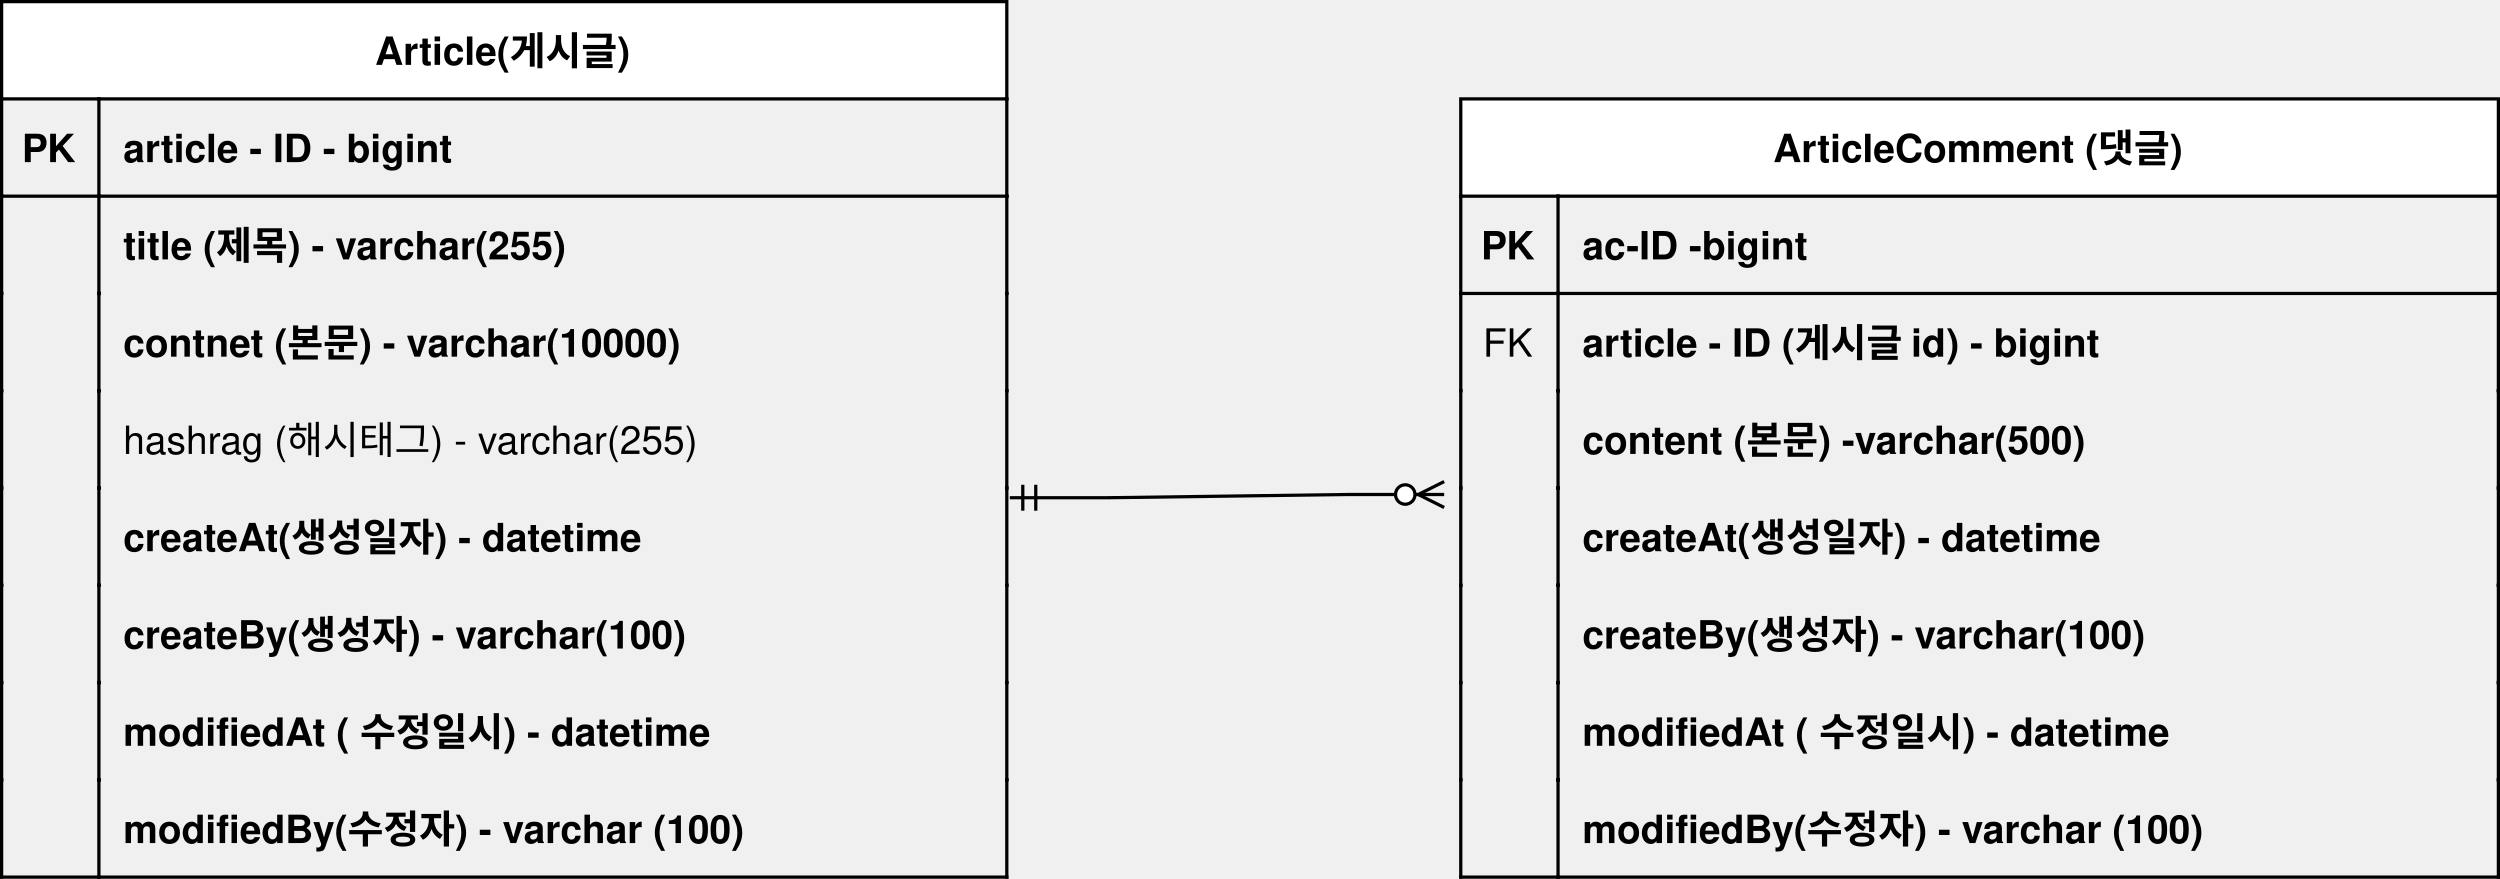
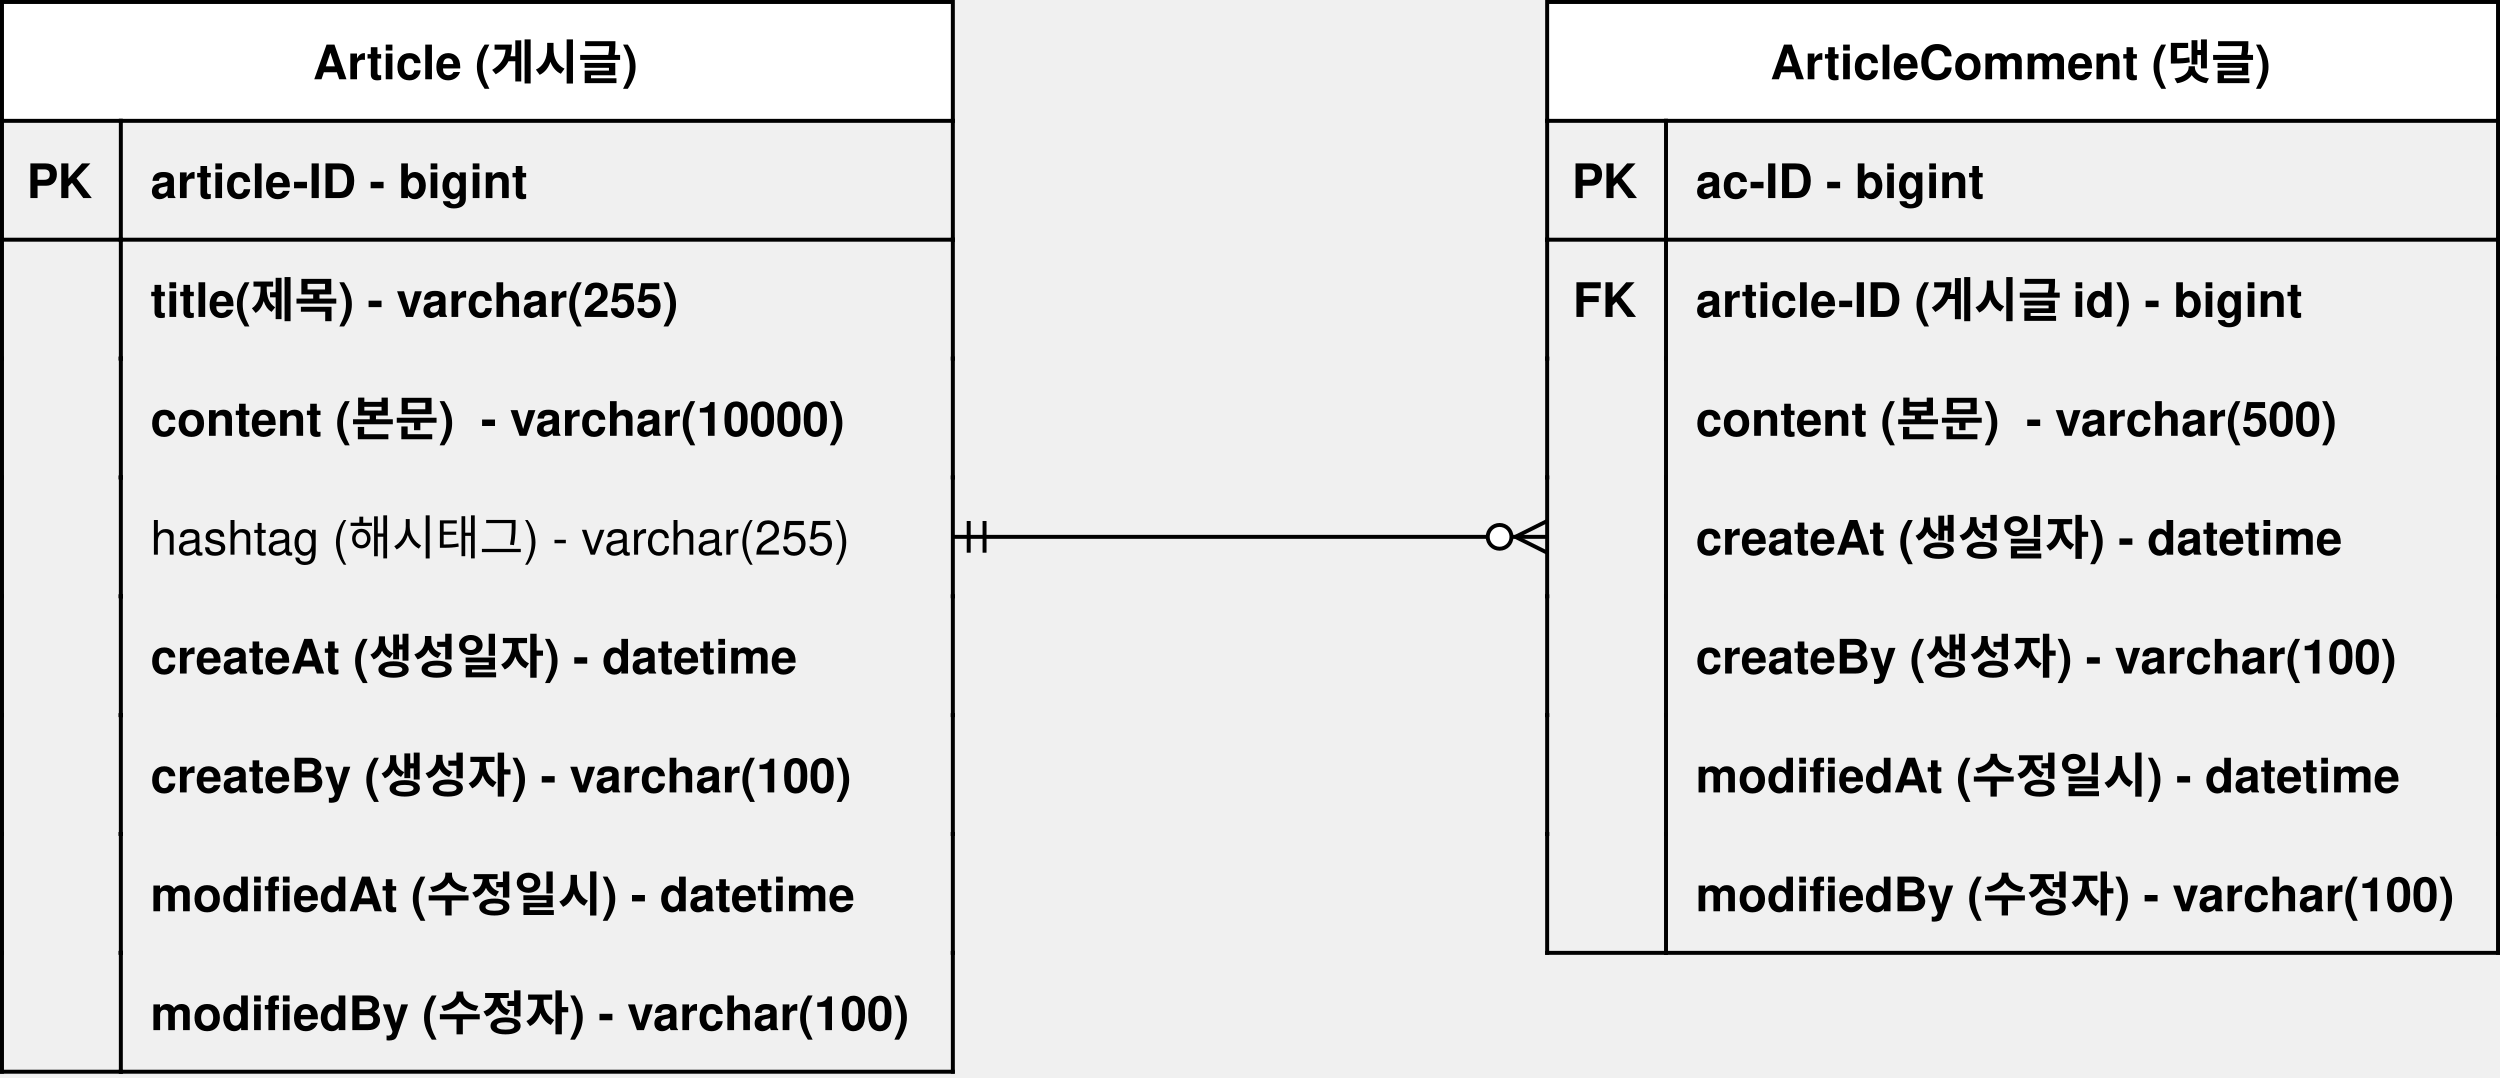
- <svg xmlns="http://www.w3.org/2000/svg" version="1.1" width="771px" height="271px" viewBox="-0.5 -0.5 771 271" content="&lt;mxfile host=&quot;app.diagrams.net&quot; modified=&quot;2022-12-19T08:32:15.011Z&quot; agent=&quot;5.0 (Windows NT 10.0; Win64; x64) AppleWebKit/537.36 (KHTML, like Gecko) Chrome/108.0.0.0 Safari/537.36&quot; etag=&quot;06Iehn2slUn9fF2PybjQ&quot; version=&quot;20.7.4&quot; type=&quot;github&quot;&gt;&lt;diagram id=&quot;R2lEEEUBdFMjLlhIrx00&quot; name=&quot;Page-1&quot;&gt;7Z1dc5s4FIZ/DTPdi2T4dPClwc52Z9NtJu1Mu1c7qpFtzQLyCCWx8+tXQpKNLUjM1saNRcedoIM4gM4rHnRAtuXF2ep3ApaLTziBqeXaycryxpbrOr7nsz/cshaWm+FAGOYEJbLS1vAFvUBptKX1ESWw2KlIMU4pWu4apzjP4ZTu2AAh+Hm32gynu3tdgjnUDF+mINWt31BCF8IaBvbW/hGi+ULt2bHlmgyoytJQLECCn3dMcEVvcU7lId5DkoEc5pSt+QTIv5BYwWRBKT/TkeXess+M176eYzxPIVii4nqKM2aeFqzK7QxkKOXNXHEUSUdsd97E8mKCMRVL2SqGKY+VCoM4ptuGtZt2INzvARsM4/jq+1f08i2/+ufzU5itnv8aXkkvTyB9lO07IhRNU/jBmoysyLXC2JrEVhhZw7i0hFZo/ybbj65VUFhTLvkiBT+4KSooIFRqx7OZgamBApSzE/fGTllOU7AsUFldWBYoTe7AGj9S5UiVohlaweRBSIfXZSq6Y854kTvnQfgiD4avBima52x5ylqG7zEisGDHcgcKKmvIs4aEwlVjczqbILHOBHEGKVmzKnIDT0pGdiNXCfB5K0pP9ZlFRZDujTQCqbL5xvU2eGxBxq9FLF0tlq/H6YGLP1pggl54dFLZmtXYleVnlKVMvR8hSPZMES6vImUMUJrGOMU8wDnOoRZjXikhePkVkDmk0rDESPa2IGIf1jKxfR1YATvWmJWdbZl9eHVCY5wXlDAtcR+QhfQZ8rBGFC+l0xTOlH8i250v/8CUss7ZQgDNPUZXxXpXFW+pwDuVCDxNBPd/NsqAnSxFIH1g12mQz1MRtPKyDbZBq4lsbVtv2ne/4fe7J2bNPkvLK+8CJQnMfyoebn08qgFo2f7S2bZVWnsDKbvu5ICyDvKYJ4UW1M1x/v84+1qcgbhwM+MV+//HWC78QHPeV84rAXVFFnWjYgmmKJ/fiS0HexoJutLI3pW8EmQ3PKpmDnLXgWiCnhAHEcI+ISEG5ybE4HARdHNxgAlS/o6Ph8BMPNxoQaaIlsf6gd/Pj+zyfj6yRiNrNPxNouIJkOkCkA9uEDTf4v8iwKhTye6NxrElYxwtwp4WZ6fF8Ny0GBpFi9BMWihFVaLMEzY5pAIYkRV5PPXDgRGzhX1gODb7ZzIyGnRjHDIcPZ/YM6NrZjjuuaHhtEhFXgA1nIZ4XDw29GTjAhQLAuYCG2NrGFiRX3mAMLZCTz1JuKkByXsdeRxfO+ahQ89o9ujoHB2HPsU6HTpa5CgvAR2+oejQs5BTAtkuR7RMUHFMjMsF32L9iC2wYlQ+ix5OrKGtwJGwTSjK4HuExpHGHk0SMo8getKzJ0jnBAnPTpAWectLIMiNoQTRM5OCING6iSBVcFRSV+9yxHEseDSoxzh4qJxJD48zwmPzkunZ4OG2SGBeADyE6s2Dh4pqJcwZTtAMwWQknnmwluHsCK1hqB6YBzvDkDKj1Q9D3pSSeSTRs6I9SToniX92krTIZ14CSTxDSaLnKxVJ1EBEZ0jNQIRDx/CxSJOEzCOInhyVs3JinGViPlL5VkbItOT103KqKvFVDNd7Ma1eOtyaOG+IcXwS9HnJw24Ifm5ijug1jXcEdTNz6nRwuhsCPS956VNzDE1NunpqEkyvxIycfjpOsy5eAf3wuKA/xF0HQlG77Mlw0qHiG2Som5HTKRk8Pel4e24ynHSw6BmadvT0tGPNrM3Xpt6Xe1BDx/fBkhOOGJt0ZB5I+pzjLwCSusk63YLErJyjZ2jO0dNzjjyRU0kM1UzXUS88BGYnGZs0Yx4yWswD75FxKmTUztXplhktspOXwIyGeFw8M/TsY//C9XElZB5CWkwO7xFyMoTUzdnpFCHqyZkpCBmaiRBfT1P2b1wfTT3G0cPXk6E9Pbqnx6HvR5yOHi1ylxdADyF7A+mh5yb7V65/DiVNUjIPJf0XW/4CKKmdvdMtSsz6bkvf0C+39PWUZf/O9XElZB5CDpg1DpM5VG3OmhXR9QNMAUU4n2zXiMgIhjgupwzNUtn9YZ6M+E9gsOLk4QUS/BV/AvlakWe7LgN58rmUEuFnDBV94ArR79zZtW17svw3X3ftyNJ4Vak6XlcK95Cw26XyzWthy1mLcWdX9rXtDJRFuLMHN8qw9ViW1tXSvk/RZLydGmUoTQV+JFP4SkDU9wFRBc2migdk9De/AVIV2cZIyiA+7R7yK0q+x+VbN5s+on7QQWLQH+ypV5yq3GqrXM2Rv+fI23ckmkJz9HYXYMXt74yI6tsfh/Em/wE=&lt;/diagram&gt;&lt;/mxfile&gt;" resource="https://app.diagrams.net/?src=about#Hdlwnsghks123%2Fproject-board%2Fmain%2Fdocument%2FERD.svg">
+ <svg xmlns="http://www.w3.org/2000/svg" version="1.1" width="631px" height="272px" viewBox="-0.5 -0.5 631 272" content="&lt;mxfile host=&quot;app.diagrams.net&quot; modified=&quot;2022-12-19T08:31:52.053Z&quot; agent=&quot;5.0 (Windows NT 10.0; Win64; x64) AppleWebKit/537.36 (KHTML, like Gecko) Chrome/108.0.0.0 Safari/537.36&quot; etag=&quot;PY4mF8wjZKwtn9dO-ANP&quot; version=&quot;20.7.3&quot; type=&quot;github&quot;&gt;&lt;diagram id=&quot;R2lEEEUBdFMjLlhIrx00&quot; name=&quot;Page-1&quot;&gt;7Z1dc5s4FIZ/DTPpRTJ8mARfGuy0201nO2lntnu1oxoFa1Ygj1Aau79+JSQZHAXXNLZpLTpuBh2EDOe88KCDZJwgyVdvKVguPpAUYsd305UTTB3fv7mO+F9hWEvDKPSlIaMolSavNnxC36Eyusr6iFJYblVkhGCGltvGOSkKOGdbNkApedqu9kDw9rcuQQYNw6c5wKb1b5SyhbRGoVvb30GULfQ3e65akwNdWRnKBUjJ05YJrtgtKZjaxY+Q5qCABeNrPgD6H6ROOFswJo504vi3/PMgal9lhGQYgiUqr+Yk5+Z5yavcPoAcYeHmRkOxaoh/XTBzgoQSwuRSvkogFqHSYZD7dNuyduMHKtrdY4O3l9ndY/G+fAve//v+3f0XhOnyUrXyDeBH5d8JZWjOne27F85s4sS+EyXOLHGi2BknlSVyIveNciFb67hwby7FIgNfhSkuGaBMySdwuYELggFU8GMPpl5VxhgsS1RVl5YFwukdWJNHphvSpfgBrWB6L9Uj6nIh3fHGRFE0LuLwSe2MWA0wygq+POfOEd8YU1jyfbkDJVM11IFDyuCq1aPeJk78dIIkh4yueRW1QaRUo84kb6zKT7Uu/ZGyLRqa9G+UESihZZum6/jxBRXCDuH0jXDujtO90H+8IBR9F9HBypvN2FXlJ5RjLuB3EKTPTDGpLiRVDBDGCcFEBLggBTRiLCqllCw/A5pBpgxLgtQJF8b8wz2TuFehE/J9TXjZq8v8I6pTlpCiZJRrSbQBeUifoAhrzMhSNYrhg26fKr+L5a+EMX5+dhBA+0ljqkLJINhTBcGxRBAYIvj4Z6sM+MEyBPA9v1SDIsMyaNWVG9RBeyGyL/p649/njn9+ehLu9gdcXXwXKE1h8ap4+C/HoxGAoKP/VWO1Vzq3BjC/7hSA8RPksUhLI6ib/fz5OI+MOAN57b78gxfcS/7/K8rEWdJv8PW1WNaNyyWYoyK7k1teP1NHeCp1rNrPVu+gatmruRPIJRzYsBcb3COy4bpvNlzvL4LTXBxginR7hwdDaCcYbowgM8QwvBC38RO3uo2PncnEmYzfKE58A3S+APTCD8P2O/tfhBYvSWT7/uLQerEOFdGAit5RsW9n8mioGFuFishOVOgLTiPKIk8jc14XghNxIDI+AhgJX3jjJL5gSPW3SQ7P5f9sZkeLgKxjh2emFAd4nBoent83PbwOqcgzwIfXEo+z54eZbFyAcsFAJvkxdcahE48aDxCmThToJwk3NVHOrRfiHl5L1qHENzuyA0pOjpKwb5T4HbqjZ4ASqXr7UOKbHc45hfwrJ6ovklTkmFYLI4efSnyBF+Pq8fR45oxdnc5K+VYM5fB3h8gruiNtKrIOIvorB4j0CZGob4gEHbqlZwAR6Uf7IBKY3U4JkXi9AyKSHS/ltH77fsgrENKmIfsQYnZyB4ScGiEbMfSHEHPAzVkjJLAUIeZAmZyk6AHBtNETiZxxpJ+nh1s9kSrPNfREfqgj+zDSYfDNgJFjYWTUO0Y6ZDXPASPXlmLEzFpqjDT6IiZGhr5IFxVZBxHPvAlVM3YSkueNcRsR11IwzNdpqmSk5910nrAzOhYMvGFU9n73BK+csTPaeVPQ+5Qdz7w1PPM5O56lY7M98+4PzIcJO/tIwz7WD+OwT9Jh3A2H3ufseOaD8du+4bBHl/FAd/6epSOz9QjOtumdu2bnV23rFOTvgZQeFGQdT/wOz8AHnhyLJ71P7NFRtyQB2ZYUOHuAmE+tf25qT2h36vEHSSWL8NHh+feAj2Pho/+pPX6HnOU58KMlHmfPDzMnOYzHPriKrKPIqMO88oEiR6NI77N69A5YQhEpe/soEpo5h2FA9oE1ZB1D9E/WDgzplSG9T+oJOwzMPwOGSNlbyBAz8TCMyH7Nz5y16Mg+jgyjr34BjvQ/sye07GcxLR17FZpjr4Yh2QdXkXUUud6jNwLTDGqfc7citr6HGDBEilm9RkZGYsTzBWhYjtUVABbpRLw9gxdn998hJZ/JB1CsNXzqdTko0r8qKVFxxFADCK4Q+6Ib48v/CPtVqErTVaPaVBOK7yldf2kWGluJYr1ZVdLbycMXx9wqKWUqySOdw13s0O8Y0Qxsq7hHmn7zKpCmYDZGWgXk2/Yu71DlR1INq9noXY8T02OKn7/kQR6q2qpWodHQ6FlDxtsipCuMhn4sZ16sXzciq9eviAlm/wM=&lt;/diagram&gt;&lt;/mxfile&gt;" resource="https://app.diagrams.net/#Hgoodjob0412%2Fproject-board%2Ffeature%252F%252312-domain%2Fdocument%2FERD.svg">
  <defs>
    <clipPath id="mx-clip-0-30-30-30-0">
      <rect x="0" y="30" width="30" height="30" />
    </clipPath>
-     <clipPath id="mx-clip-36-30-274-30-0">
-       <rect x="36" y="30" width="274" height="30" />
+     <clipPath id="mx-clip-36-30-204-30-0">
+       <rect x="36" y="30" width="204" height="30" />
    </clipPath>
-     <clipPath id="mx-clip-36-60-274-30-0">
-       <rect x="36" y="60" width="274" height="30" />
+     <clipPath id="mx-clip-36-60-204-30-0">
+       <rect x="36" y="60" width="204" height="30" />
    </clipPath>
-     <clipPath id="mx-clip-36-90-274-30-0">
-       <rect x="36" y="90" width="274" height="30" />
+     <clipPath id="mx-clip-36-90-204-30-0">
+       <rect x="36" y="90" width="204" height="30" />
    </clipPath>
-     <clipPath id="mx-clip-36-120-274-30-0">
-       <rect x="36" y="120" width="274" height="30" />
+     <clipPath id="mx-clip-36-120-204-30-0">
+       <rect x="36" y="120" width="204" height="30" />
    </clipPath>
-     <clipPath id="mx-clip-36-150-274-30-0">
-       <rect x="36" y="150" width="274" height="30" />
+     <clipPath id="mx-clip-36-150-204-30-0">
+       <rect x="36" y="150" width="204" height="30" />
    </clipPath>
-     <clipPath id="mx-clip-36-180-274-30-0">
-       <rect x="36" y="180" width="274" height="30" />
+     <clipPath id="mx-clip-36-180-204-30-0">
+       <rect x="36" y="180" width="204" height="30" />
    </clipPath>
-     <clipPath id="mx-clip-36-210-274-30-0">
-       <rect x="36" y="210" width="274" height="30" />
+     <clipPath id="mx-clip-36-210-204-30-0">
+       <rect x="36" y="210" width="204" height="30" />
    </clipPath>
-     <clipPath id="mx-clip-36-240-274-30-0">
-       <rect x="36" y="240" width="274" height="30" />
+     <clipPath id="mx-clip-36-240-204-30-0">
+       <rect x="36" y="240" width="204" height="30" />
    </clipPath>
-     <clipPath id="mx-clip-450-60-30-30-0">
-       <rect x="450" y="60" width="30" height="30" />
+     <clipPath id="mx-clip-390-30-30-30-0">
+       <rect x="390" y="30" width="30" height="30" />
    </clipPath>
-     <clipPath id="mx-clip-486-60-284-30-0">
-       <rect x="486" y="60" width="284" height="30" />
+     <clipPath id="mx-clip-426-30-204-30-0">
+       <rect x="426" y="30" width="204" height="30" />
    </clipPath>
-     <clipPath id="mx-clip-450-90-30-30-0">
-       <rect x="450" y="90" width="30" height="30" />
+     <clipPath id="mx-clip-390-60-30-30-0">
+       <rect x="390" y="60" width="30" height="30" />
    </clipPath>
-     <clipPath id="mx-clip-486-90-284-30-0">
-       <rect x="486" y="90" width="284" height="30" />
+     <clipPath id="mx-clip-426-60-204-30-0">
+       <rect x="426" y="60" width="204" height="30" />
    </clipPath>
-     <clipPath id="mx-clip-486-120-284-30-0">
-       <rect x="486" y="120" width="284" height="30" />
+     <clipPath id="mx-clip-426-90-204-30-0">
+       <rect x="426" y="90" width="204" height="30" />
    </clipPath>
-     <clipPath id="mx-clip-486-150-284-30-0">
-       <rect x="486" y="150" width="284" height="30" />
+     <clipPath id="mx-clip-426-120-204-30-0">
+       <rect x="426" y="120" width="204" height="30" />
    </clipPath>
-     <clipPath id="mx-clip-486-180-284-30-0">
-       <rect x="486" y="180" width="284" height="30" />
+     <clipPath id="mx-clip-426-150-204-30-0">
+       <rect x="426" y="150" width="204" height="30" />
    </clipPath>
-     <clipPath id="mx-clip-486-210-284-30-0">
-       <rect x="486" y="210" width="284" height="30" />
+     <clipPath id="mx-clip-426-180-204-30-0">
+       <rect x="426" y="180" width="204" height="30" />
    </clipPath>
-     <clipPath id="mx-clip-486-240-284-30-0">
-       <rect x="486" y="240" width="284" height="30" />
+     <clipPath id="mx-clip-426-210-204-30-0">
+       <rect x="426" y="210" width="204" height="30" />
    </clipPath>
  </defs>
  <g>
-     <path d="M 0 30 L 0 0 L 310 0 L 310 30" fill="rgb(255, 255, 255)" stroke="rgb(0, 0, 0)" stroke-miterlimit="10" pointer-events="all" />
-     <path d="M 0 30 L 0 270 L 310 270 L 310 30" fill="none" stroke="rgb(0, 0, 0)" stroke-miterlimit="10" pointer-events="none" />
-     <path d="M 0 30 L 310 30" fill="none" stroke="rgb(0, 0, 0)" stroke-miterlimit="10" pointer-events="none" />
+     <path d="M 0 30 L 0 0 L 240 0 L 240 30" fill="rgb(255, 255, 255)" stroke="rgb(0, 0, 0)" stroke-miterlimit="10" pointer-events="all" />
+     <path d="M 0 30 L 0 270 L 240 270 L 240 30" fill="none" stroke="rgb(0, 0, 0)" stroke-miterlimit="10" pointer-events="none" />
+     <path d="M 0 30 L 240 30" fill="none" stroke="rgb(0, 0, 0)" stroke-miterlimit="10" pointer-events="none" />
    <path d="M 30 30 L 30 60 L 30 90 L 30 120 L 30 150 L 30 180 L 30 210 L 30 240 L 30 270" fill="none" stroke="rgb(0, 0, 0)" stroke-miterlimit="10" pointer-events="none" />
    <g fill="rgb(0, 0, 0)" font-family="Helvetica" font-weight="bold" pointer-events="none" text-anchor="middle" font-size="12px">
-       <text x="154.5" y="19.5">Article(게시글)</text>
+       <text x="119.5" y="19.5">Article (게시글)</text>
    </g>
-     <path d="M 0 30 M 310 30 M 310 60 L 0 60" fill="none" stroke="rgb(0, 0, 0)" stroke-linecap="square" stroke-miterlimit="10" pointer-events="none" />
+     <path d="M 0 30 M 240 30 M 240 60 L 0 60" fill="none" stroke="rgb(0, 0, 0)" stroke-linecap="square" stroke-miterlimit="10" pointer-events="none" />
    <path d="M 0 30 M 30 30 M 30 60 M 0 60" fill="none" stroke="rgb(0, 0, 0)" stroke-linecap="square" stroke-miterlimit="10" pointer-events="none" />
    <g fill="rgb(0, 0, 0)" font-family="Helvetica" font-weight="bold" pointer-events="none" clip-path="url(#mx-clip-0-30-30-30-0)" text-anchor="middle" font-size="12px">
      <text x="14.5" y="49.5">PK</text>
    </g>
-     <path d="M 30 30 M 310 30 M 310 60 M 30 60" fill="none" stroke="rgb(0, 0, 0)" stroke-linecap="square" stroke-miterlimit="10" pointer-events="none" />
-     <g fill="rgb(0, 0, 0)" font-family="Helvetica" font-weight="bold" text-decoration="underline" pointer-events="none" clip-path="url(#mx-clip-36-30-274-30-0)" font-size="12px">
-       <text x="37.5" y="49.5">article - ID - bigint</text>
+     <path d="M 30 30 M 240 30 M 240 60 M 30 60" fill="none" stroke="rgb(0, 0, 0)" stroke-linecap="square" stroke-miterlimit="10" pointer-events="none" />
+     <g fill="rgb(0, 0, 0)" font-family="Helvetica" font-weight="bold" text-decoration="underline" pointer-events="none" clip-path="url(#mx-clip-36-30-204-30-0)" font-size="12px">
+       <text x="37.5" y="49.5">article-ID - bigint</text>
    </g>
    <path d="M 0 60 M 30 60 M 30 90 M 0 90" fill="none" stroke="rgb(0, 0, 0)" stroke-linecap="square" stroke-miterlimit="10" pointer-events="none" />
-     <path d="M 30 60 M 310 60 M 310 90 M 30 90" fill="none" stroke="rgb(0, 0, 0)" stroke-linecap="square" stroke-miterlimit="10" pointer-events="none" />
-     <g fill="rgb(0, 0, 0)" font-family="Helvetica" font-weight="bold" pointer-events="none" clip-path="url(#mx-clip-36-60-274-30-0)" font-size="12px">
-       <text x="37.5" y="79.5">title (제목) - varchar(255)</text>
+     <path d="M 30 60 M 240 60 M 240 90 M 30 90" fill="none" stroke="rgb(0, 0, 0)" stroke-linecap="square" stroke-miterlimit="10" pointer-events="none" />
+     <g fill="rgb(0, 0, 0)" font-family="Helvetica" font-weight="bold" pointer-events="none" clip-path="url(#mx-clip-36-60-204-30-0)" font-size="12px">
+       <text x="37.5" y="79.5">title(제목) - varchar(255)</text>
    </g>
    <path d="M 0 90 M 30 90 M 30 120 M 0 120" fill="none" stroke="rgb(0, 0, 0)" stroke-linecap="square" stroke-miterlimit="10" pointer-events="none" />
-     <path d="M 30 90 M 310 90 M 310 120 M 30 120" fill="none" stroke="rgb(0, 0, 0)" stroke-linecap="square" stroke-miterlimit="10" pointer-events="none" />
-     <g fill="rgb(0, 0, 0)" font-family="Helvetica" font-weight="bold" pointer-events="none" clip-path="url(#mx-clip-36-90-274-30-0)" font-size="12px">
-       <text x="37.5" y="109.5">contnet (본문) - varchar(10000)</text>
+     <path d="M 30 90 M 240 90 M 240 120 M 30 120" fill="none" stroke="rgb(0, 0, 0)" stroke-linecap="square" stroke-miterlimit="10" pointer-events="none" />
+     <g fill="rgb(0, 0, 0)" font-family="Helvetica" font-weight="bold" pointer-events="none" clip-path="url(#mx-clip-36-90-204-30-0)" font-size="12px">
+       <text x="37.5" y="109.5">content (본문)  - varchar(10000)</text>
    </g>
    <path d="M 0 120 M 30 120 M 30 150 M 0 150" fill="none" stroke="rgb(0, 0, 0)" stroke-linecap="square" stroke-miterlimit="10" pointer-events="none" />
-     <path d="M 30 120 M 310 120 M 310 150 M 30 150" fill="none" stroke="rgb(0, 0, 0)" stroke-linecap="square" stroke-miterlimit="10" pointer-events="none" />
-     <g fill="rgb(0, 0, 0)" font-family="Helvetica" pointer-events="none" clip-path="url(#mx-clip-36-120-274-30-0)" font-size="12px">
-       <text x="37.5" y="139.5">hashrag (해시태그) - varchar(255)</text>
+     <path d="M 30 120 M 240 120 M 240 150 M 30 150" fill="none" stroke="rgb(0, 0, 0)" stroke-linecap="square" stroke-miterlimit="10" pointer-events="none" />
+     <g fill="rgb(0, 0, 0)" font-family="Helvetica" pointer-events="none" clip-path="url(#mx-clip-36-120-204-30-0)" font-size="12px">
+       <text x="37.5" y="139.5">hashtag (해시태그) - varchar(255)</text>
    </g>
    <path d="M 0 150 M 30 150 M 30 180 M 0 180" fill="none" stroke="rgb(0, 0, 0)" stroke-linecap="square" stroke-miterlimit="10" pointer-events="none" />
-     <path d="M 30 150 M 310 150 M 310 180 M 30 180" fill="none" stroke="rgb(0, 0, 0)" stroke-linecap="square" stroke-miterlimit="10" pointer-events="none" />
-     <g fill="rgb(0, 0, 0)" font-family="Helvetica" font-weight="bold" pointer-events="none" clip-path="url(#mx-clip-36-150-274-30-0)" font-size="12px">
-       <text x="37.5" y="169.5">createAt(생성일자) - datetime</text>
+     <path d="M 30 150 M 240 150 M 240 180 M 30 180" fill="none" stroke="rgb(0, 0, 0)" stroke-linecap="square" stroke-miterlimit="10" pointer-events="none" />
+     <g fill="rgb(0, 0, 0)" font-family="Helvetica" font-weight="bold" pointer-events="none" clip-path="url(#mx-clip-36-150-204-30-0)" font-size="12px">
+       <text x="37.5" y="169.5">createAt (생성일자) - datetime</text>
    </g>
    <path d="M 0 180 M 30 180 M 30 210 M 0 210" fill="none" stroke="rgb(0, 0, 0)" stroke-linecap="square" stroke-miterlimit="10" pointer-events="none" />
-     <path d="M 30 180 M 310 180 M 310 210 M 30 210" fill="none" stroke="rgb(0, 0, 0)" stroke-linecap="square" stroke-miterlimit="10" pointer-events="none" />
-     <g fill="rgb(0, 0, 0)" font-family="Helvetica" font-weight="bold" pointer-events="none" clip-path="url(#mx-clip-36-180-274-30-0)" font-size="12px">
-       <text x="37.5" y="199.5">createBy(생성자) - varchar(100)</text>
+     <path d="M 30 180 M 240 180 M 240 210 M 30 210" fill="none" stroke="rgb(0, 0, 0)" stroke-linecap="square" stroke-miterlimit="10" pointer-events="none" />
+     <g fill="rgb(0, 0, 0)" font-family="Helvetica" font-weight="bold" pointer-events="none" clip-path="url(#mx-clip-36-180-204-30-0)" font-size="12px">
+       <text x="37.5" y="199.5">createBy (생성자) - varchar(100)</text>
    </g>
    <path d="M 0 210 M 30 210 M 30 240 M 0 240" fill="none" stroke="rgb(0, 0, 0)" stroke-linecap="square" stroke-miterlimit="10" pointer-events="none" />
-     <path d="M 30 210 M 310 210 M 310 240 M 30 240" fill="none" stroke="rgb(0, 0, 0)" stroke-linecap="square" stroke-miterlimit="10" pointer-events="none" />
-     <g fill="rgb(0, 0, 0)" font-family="Helvetica" font-weight="bold" pointer-events="none" clip-path="url(#mx-clip-36-210-274-30-0)" font-size="12px">
-       <text x="37.5" y="229.5">modifiedAt ( 수정일시) - datetime</text>
+     <path d="M 30 210 M 240 210 M 240 240 M 30 240" fill="none" stroke="rgb(0, 0, 0)" stroke-linecap="square" stroke-miterlimit="10" pointer-events="none" />
+     <g fill="rgb(0, 0, 0)" font-family="Helvetica" font-weight="bold" pointer-events="none" clip-path="url(#mx-clip-36-210-204-30-0)" font-size="12px">
+       <text x="37.5" y="229.5">modifiedAt (수정일시) - datetime</text>
    </g>
    <path d="M 0 240 M 30 240 M 30 270 M 0 270" fill="none" stroke="rgb(0, 0, 0)" stroke-linecap="square" stroke-miterlimit="10" pointer-events="none" />
-     <path d="M 30 240 M 310 240 M 310 270 M 30 270" fill="none" stroke="rgb(0, 0, 0)" stroke-linecap="square" stroke-miterlimit="10" pointer-events="none" />
-     <g fill="rgb(0, 0, 0)" font-family="Helvetica" font-weight="bold" pointer-events="none" clip-path="url(#mx-clip-36-240-274-30-0)" font-size="12px">
-       <text x="37.5" y="259.5">modifiedBy(수정자) - varchar (100)</text>
+     <path d="M 30 240 M 240 240 M 240 270 M 30 270" fill="none" stroke="rgb(0, 0, 0)" stroke-linecap="square" stroke-miterlimit="10" pointer-events="none" />
+     <g fill="rgb(0, 0, 0)" font-family="Helvetica" font-weight="bold" pointer-events="none" clip-path="url(#mx-clip-36-240-204-30-0)" font-size="12px">
+       <text x="37.5" y="259.5">modifiedBy (수정자) - varchar(100)</text>
    </g>
-     <path d="M 450 60 L 450 30 L 770 30 L 770 60" fill="rgb(255, 255, 255)" stroke="rgb(0, 0, 0)" stroke-miterlimit="10" pointer-events="none" />
-     <path d="M 450 60 L 450 270 L 770 270 L 770 60" fill="none" stroke="rgb(0, 0, 0)" stroke-miterlimit="10" pointer-events="none" />
-     <path d="M 450 60 L 770 60" fill="none" stroke="rgb(0, 0, 0)" stroke-miterlimit="10" pointer-events="none" />
-     <path d="M 480 60 L 480 90 L 480 120 L 480 150 L 480 180 L 480 210 L 480 240 L 480 270" fill="none" stroke="rgb(0, 0, 0)" stroke-miterlimit="10" pointer-events="none" />
+     <path d="M 390 30 L 390 0 L 630 0 L 630 30" fill="rgb(255, 255, 255)" stroke="rgb(0, 0, 0)" stroke-miterlimit="10" pointer-events="none" />
+     <path d="M 390 30 L 390 240 L 630 240 L 630 30" fill="none" stroke="rgb(0, 0, 0)" stroke-miterlimit="10" pointer-events="none" />
+     <path d="M 390 30 L 630 30" fill="none" stroke="rgb(0, 0, 0)" stroke-miterlimit="10" pointer-events="none" />
+     <path d="M 420 30 L 420 60 L 420 90 L 420 120 L 420 150 L 420 180 L 420 210 L 420 240" fill="none" stroke="rgb(0, 0, 0)" stroke-miterlimit="10" pointer-events="none" />
    <g fill="rgb(0, 0, 0)" font-family="Helvetica" font-weight="bold" pointer-events="none" text-anchor="middle" font-size="12px">
-       <text x="609.5" y="49.5">ArticleComment (댓글)</text>
+       <text x="509.5" y="19.5">ArticleComment (댓글)</text>
    </g>
-     <path d="M 450 60 M 770 60 M 770 90 L 450 90" fill="none" stroke="rgb(0, 0, 0)" stroke-linecap="square" stroke-miterlimit="10" pointer-events="none" />
-     <path d="M 450 60 M 480 60 M 480 90 M 450 90" fill="none" stroke="rgb(0, 0, 0)" stroke-linecap="square" stroke-miterlimit="10" pointer-events="none" />
-     <g fill="rgb(0, 0, 0)" font-family="Helvetica" font-weight="bold" pointer-events="none" clip-path="url(#mx-clip-450-60-30-30-0)" text-anchor="middle" font-size="12px">
-       <text x="464.5" y="79.5">PK</text>
+     <path d="M 390 30 M 630 30 M 630 60 L 390 60" fill="none" stroke="rgb(0, 0, 0)" stroke-linecap="square" stroke-miterlimit="10" pointer-events="none" />
+     <path d="M 390 30 M 420 30 M 420 60 M 390 60" fill="none" stroke="rgb(0, 0, 0)" stroke-linecap="square" stroke-miterlimit="10" pointer-events="none" />
+     <g fill="rgb(0, 0, 0)" font-family="Helvetica" font-weight="bold" pointer-events="none" clip-path="url(#mx-clip-390-30-30-30-0)" text-anchor="middle" font-size="12px">
+       <text x="404.5" y="49.5">PK</text>
    </g>
-     <path d="M 480 60 M 770 60 M 770 90 M 480 90" fill="none" stroke="rgb(0, 0, 0)" stroke-linecap="square" stroke-miterlimit="10" pointer-events="none" />
-     <g fill="rgb(0, 0, 0)" font-family="Helvetica" font-weight="bold" text-decoration="underline" pointer-events="none" clip-path="url(#mx-clip-486-60-284-30-0)" font-size="12px">
-       <text x="487.5" y="79.5">ac-ID -bigint</text>
+     <path d="M 420 30 M 630 30 M 630 60 M 420 60" fill="none" stroke="rgb(0, 0, 0)" stroke-linecap="square" stroke-miterlimit="10" pointer-events="none" />
+     <g fill="rgb(0, 0, 0)" font-family="Helvetica" font-weight="bold" text-decoration="underline" pointer-events="none" clip-path="url(#mx-clip-426-30-204-30-0)" font-size="12px">
+       <text x="427.5" y="49.5">ac-ID - bigint</text>
    </g>
-     <path d="M 450 90 M 480 90 M 480 120 M 450 120" fill="none" stroke="rgb(0, 0, 0)" stroke-linecap="square" stroke-miterlimit="10" pointer-events="none" />
-     <g fill="rgb(0, 0, 0)" font-family="Helvetica" pointer-events="none" clip-path="url(#mx-clip-450-90-30-30-0)" text-anchor="middle" font-size="12px">
-       <text x="464.5" y="109.5">FK</text>
+     <path d="M 390 60 M 420 60 M 420 90 M 390 90" fill="none" stroke="rgb(0, 0, 0)" stroke-linecap="square" stroke-miterlimit="10" pointer-events="none" />
+     <g fill="rgb(0, 0, 0)" font-family="Helvetica" font-weight="bold" pointer-events="none" clip-path="url(#mx-clip-390-60-30-30-0)" text-anchor="middle" font-size="12px">
+       <text x="404.5" y="79.5">FK</text>
    </g>
-     <path d="M 480 90 M 770 90 M 770 120 M 480 120" fill="none" stroke="rgb(0, 0, 0)" stroke-linecap="square" stroke-miterlimit="10" pointer-events="none" />
-     <g fill="rgb(0, 0, 0)" font-family="Helvetica" font-weight="bold" pointer-events="none" clip-path="url(#mx-clip-486-90-284-30-0)" font-size="12px">
-       <text x="487.5" y="109.5">article - ID (게시글 id) - bigint</text>
+     <path d="M 420 60 M 630 60 M 630 90 M 420 90" fill="none" stroke="rgb(0, 0, 0)" stroke-linecap="square" stroke-miterlimit="10" pointer-events="none" />
+     <g fill="rgb(0, 0, 0)" font-family="Helvetica" font-weight="bold" pointer-events="none" clip-path="url(#mx-clip-426-60-204-30-0)" font-size="12px">
+       <text x="427.5" y="79.5">article-ID (게시글 id) - bigint</text>
    </g>
-     <path d="M 450 120 M 480 120 M 480 150 M 450 150" fill="none" stroke="rgb(0, 0, 0)" stroke-linecap="square" stroke-miterlimit="10" pointer-events="none" />
-     <path d="M 480 120 M 770 120 M 770 150 M 480 150" fill="none" stroke="rgb(0, 0, 0)" stroke-linecap="square" stroke-miterlimit="10" pointer-events="none" />
-     <g fill="rgb(0, 0, 0)" font-family="Helvetica" font-weight="bold" pointer-events="none" clip-path="url(#mx-clip-486-120-284-30-0)" font-size="12px">
-       <text x="487.5" y="139.5">content (본문) -varchar(500)</text>
+     <path d="M 390 90 M 420 90 M 420 120 M 390 120" fill="none" stroke="rgb(0, 0, 0)" stroke-linecap="square" stroke-miterlimit="10" pointer-events="none" />
+     <path d="M 420 90 M 630 90 M 630 120 M 420 120" fill="none" stroke="rgb(0, 0, 0)" stroke-linecap="square" stroke-miterlimit="10" pointer-events="none" />
+     <g fill="rgb(0, 0, 0)" font-family="Helvetica" font-weight="bold" pointer-events="none" clip-path="url(#mx-clip-426-90-204-30-0)" font-size="12px">
+       <text x="427.5" y="109.5">content (본문)  - varchar(500)</text>
    </g>
-     <path d="M 450 150 M 480 150 M 480 180 M 450 180" fill="none" stroke="rgb(0, 0, 0)" stroke-linecap="square" stroke-miterlimit="10" pointer-events="none" />
-     <path d="M 480 150 M 770 150 M 770 180 M 480 180" fill="none" stroke="rgb(0, 0, 0)" stroke-linecap="square" stroke-miterlimit="10" pointer-events="none" />
-     <g fill="rgb(0, 0, 0)" font-family="Helvetica" font-weight="bold" pointer-events="none" clip-path="url(#mx-clip-486-150-284-30-0)" font-size="12px">
-       <text x="487.5" y="169.5">createAt(생성일자) - datetime</text>
+     <path d="M 390 120 M 420 120 M 420 150 M 390 150" fill="none" stroke="rgb(0, 0, 0)" stroke-linecap="square" stroke-miterlimit="10" pointer-events="none" />
+     <path d="M 420 120 M 630 120 M 630 150 M 420 150" fill="none" stroke="rgb(0, 0, 0)" stroke-linecap="square" stroke-miterlimit="10" pointer-events="none" />
+     <g fill="rgb(0, 0, 0)" font-family="Helvetica" font-weight="bold" pointer-events="none" clip-path="url(#mx-clip-426-120-204-30-0)" font-size="12px">
+       <text x="427.5" y="139.5">createAt (생성일자) - datetime</text>
    </g>
-     <path d="M 450 180 M 480 180 M 480 210 M 450 210" fill="none" stroke="rgb(0, 0, 0)" stroke-linecap="square" stroke-miterlimit="10" pointer-events="none" />
-     <path d="M 480 180 M 770 180 M 770 210 M 480 210" fill="none" stroke="rgb(0, 0, 0)" stroke-linecap="square" stroke-miterlimit="10" pointer-events="none" />
-     <g fill="rgb(0, 0, 0)" font-family="Helvetica" font-weight="bold" pointer-events="none" clip-path="url(#mx-clip-486-180-284-30-0)" font-size="12px">
-       <text x="487.5" y="199.5">createBy(생성자) - varchar(100)</text>
+     <path d="M 390 150 M 420 150 M 420 180 M 390 180" fill="none" stroke="rgb(0, 0, 0)" stroke-linecap="square" stroke-miterlimit="10" pointer-events="none" />
+     <path d="M 420 150 M 630 150 M 630 180 M 420 180" fill="none" stroke="rgb(0, 0, 0)" stroke-linecap="square" stroke-miterlimit="10" pointer-events="none" />
+     <g fill="rgb(0, 0, 0)" font-family="Helvetica" font-weight="bold" pointer-events="none" clip-path="url(#mx-clip-426-150-204-30-0)" font-size="12px">
+       <text x="427.5" y="169.5">createBy (생성자) - varchar(100)</text>
    </g>
-     <path d="M 450 210 M 480 210 M 480 240 M 450 240" fill="none" stroke="rgb(0, 0, 0)" stroke-linecap="square" stroke-miterlimit="10" pointer-events="none" />
-     <path d="M 480 210 M 770 210 M 770 240 M 480 240" fill="none" stroke="rgb(0, 0, 0)" stroke-linecap="square" stroke-miterlimit="10" pointer-events="none" />
-     <g fill="rgb(0, 0, 0)" font-family="Helvetica" font-weight="bold" pointer-events="none" clip-path="url(#mx-clip-486-210-284-30-0)" font-size="12px">
-       <text x="487.5" y="229.5">modifiedAt ( 수정일시) - datetime</text>
+     <path d="M 390 180 M 420 180 M 420 210 M 390 210" fill="none" stroke="rgb(0, 0, 0)" stroke-linecap="square" stroke-miterlimit="10" pointer-events="none" />
+     <path d="M 420 180 M 630 180 M 630 210 M 420 210" fill="none" stroke="rgb(0, 0, 0)" stroke-linecap="square" stroke-miterlimit="10" pointer-events="none" />
+     <g fill="rgb(0, 0, 0)" font-family="Helvetica" font-weight="bold" pointer-events="none" clip-path="url(#mx-clip-426-180-204-30-0)" font-size="12px">
+       <text x="427.5" y="199.5">modifiedAt (수정일시) - datetime</text>
    </g>
-     <path d="M 450 240 M 480 240 M 480 270 M 450 270" fill="none" stroke="rgb(0, 0, 0)" stroke-linecap="square" stroke-miterlimit="10" pointer-events="none" />
-     <path d="M 480 240 M 770 240 M 770 270 M 480 270" fill="none" stroke="rgb(0, 0, 0)" stroke-linecap="square" stroke-miterlimit="10" pointer-events="none" />
-     <g fill="rgb(0, 0, 0)" font-family="Helvetica" font-weight="bold" pointer-events="none" clip-path="url(#mx-clip-486-240-284-30-0)" font-size="12px">
-       <text x="487.5" y="259.5">modifiedBy(수정자) - varchar (100)</text>
+     <path d="M 390 210 M 420 210 M 420 240 M 390 240" fill="none" stroke="rgb(0, 0, 0)" stroke-linecap="square" stroke-miterlimit="10" pointer-events="none" />
+     <path d="M 420 210 M 630 210 M 630 240 M 420 240" fill="none" stroke="rgb(0, 0, 0)" stroke-linecap="square" stroke-miterlimit="10" pointer-events="none" />
+     <g fill="rgb(0, 0, 0)" font-family="Helvetica" font-weight="bold" pointer-events="none" clip-path="url(#mx-clip-426-210-204-30-0)" font-size="12px">
+       <text x="427.5" y="229.5">modifiedBy (수정자) - varchar(100)</text>
    </g>
-     <path d="M 310.93 153 L 340.93 153 L 414.88 152.01 L 444.88 152.01" fill="none" stroke="rgb(0, 0, 0)" stroke-miterlimit="10" pointer-events="none" />
-     <path d="M 314.93 149 L 314.93 157 M 318.93 149 L 318.93 157" fill="none" stroke="rgb(0, 0, 0)" stroke-miterlimit="10" pointer-events="none" />
-     <ellipse cx="432.88" cy="152.01" rx="3" ry="3" fill="#ffffff" stroke="rgb(0, 0, 0)" pointer-events="none" />
-     <path d="M 444.88 148.01 L 436.88 152.01 L 444.88 156.01" fill="none" stroke="rgb(0, 0, 0)" stroke-miterlimit="10" pointer-events="none" />
+     <path d="M 240 135 L 270 135 L 360 135 L 390 135" fill="none" stroke="rgb(0, 0, 0)" stroke-miterlimit="10" pointer-events="none" />
+     <path d="M 244 131 L 244 139 M 248 131 L 248 139" fill="none" stroke="rgb(0, 0, 0)" stroke-miterlimit="10" pointer-events="none" />
+     <ellipse cx="378" cy="135" rx="3" ry="3" fill="#ffffff" stroke="rgb(0, 0, 0)" pointer-events="none" />
+     <path d="M 390 131 L 382 135 L 390 139" fill="none" stroke="rgb(0, 0, 0)" stroke-miterlimit="10" pointer-events="none" />
  </g>
</svg>
